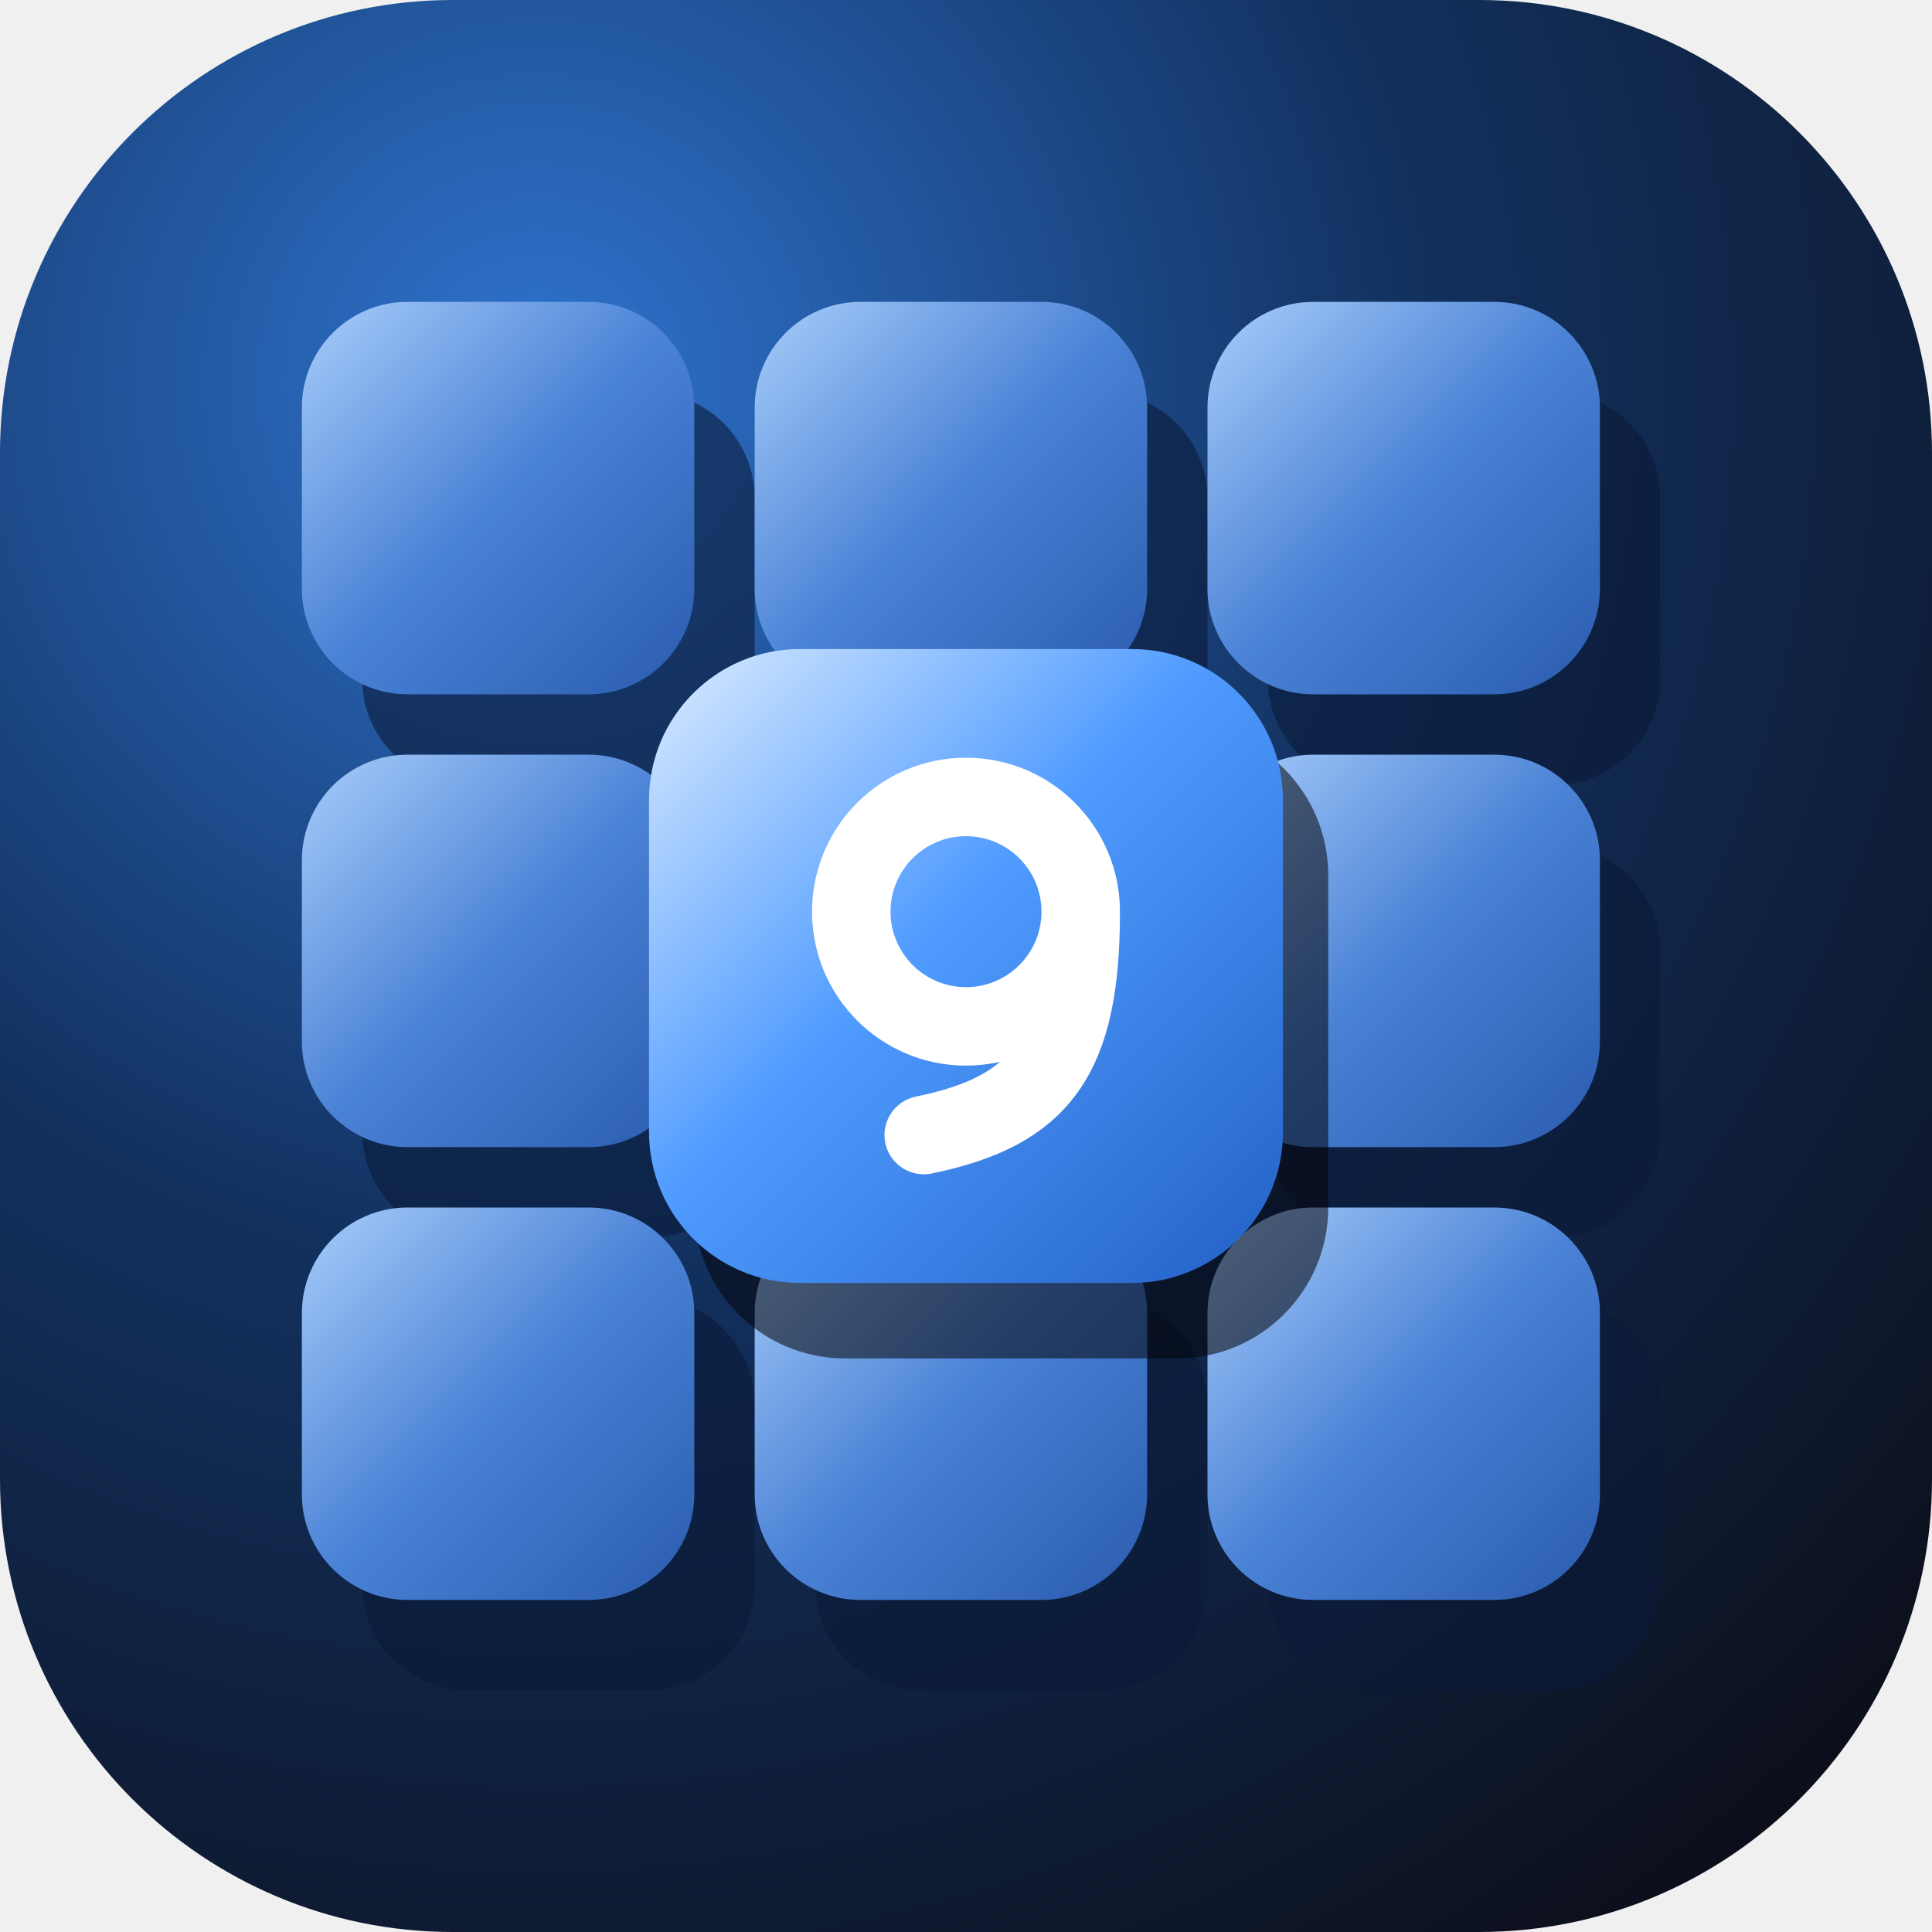
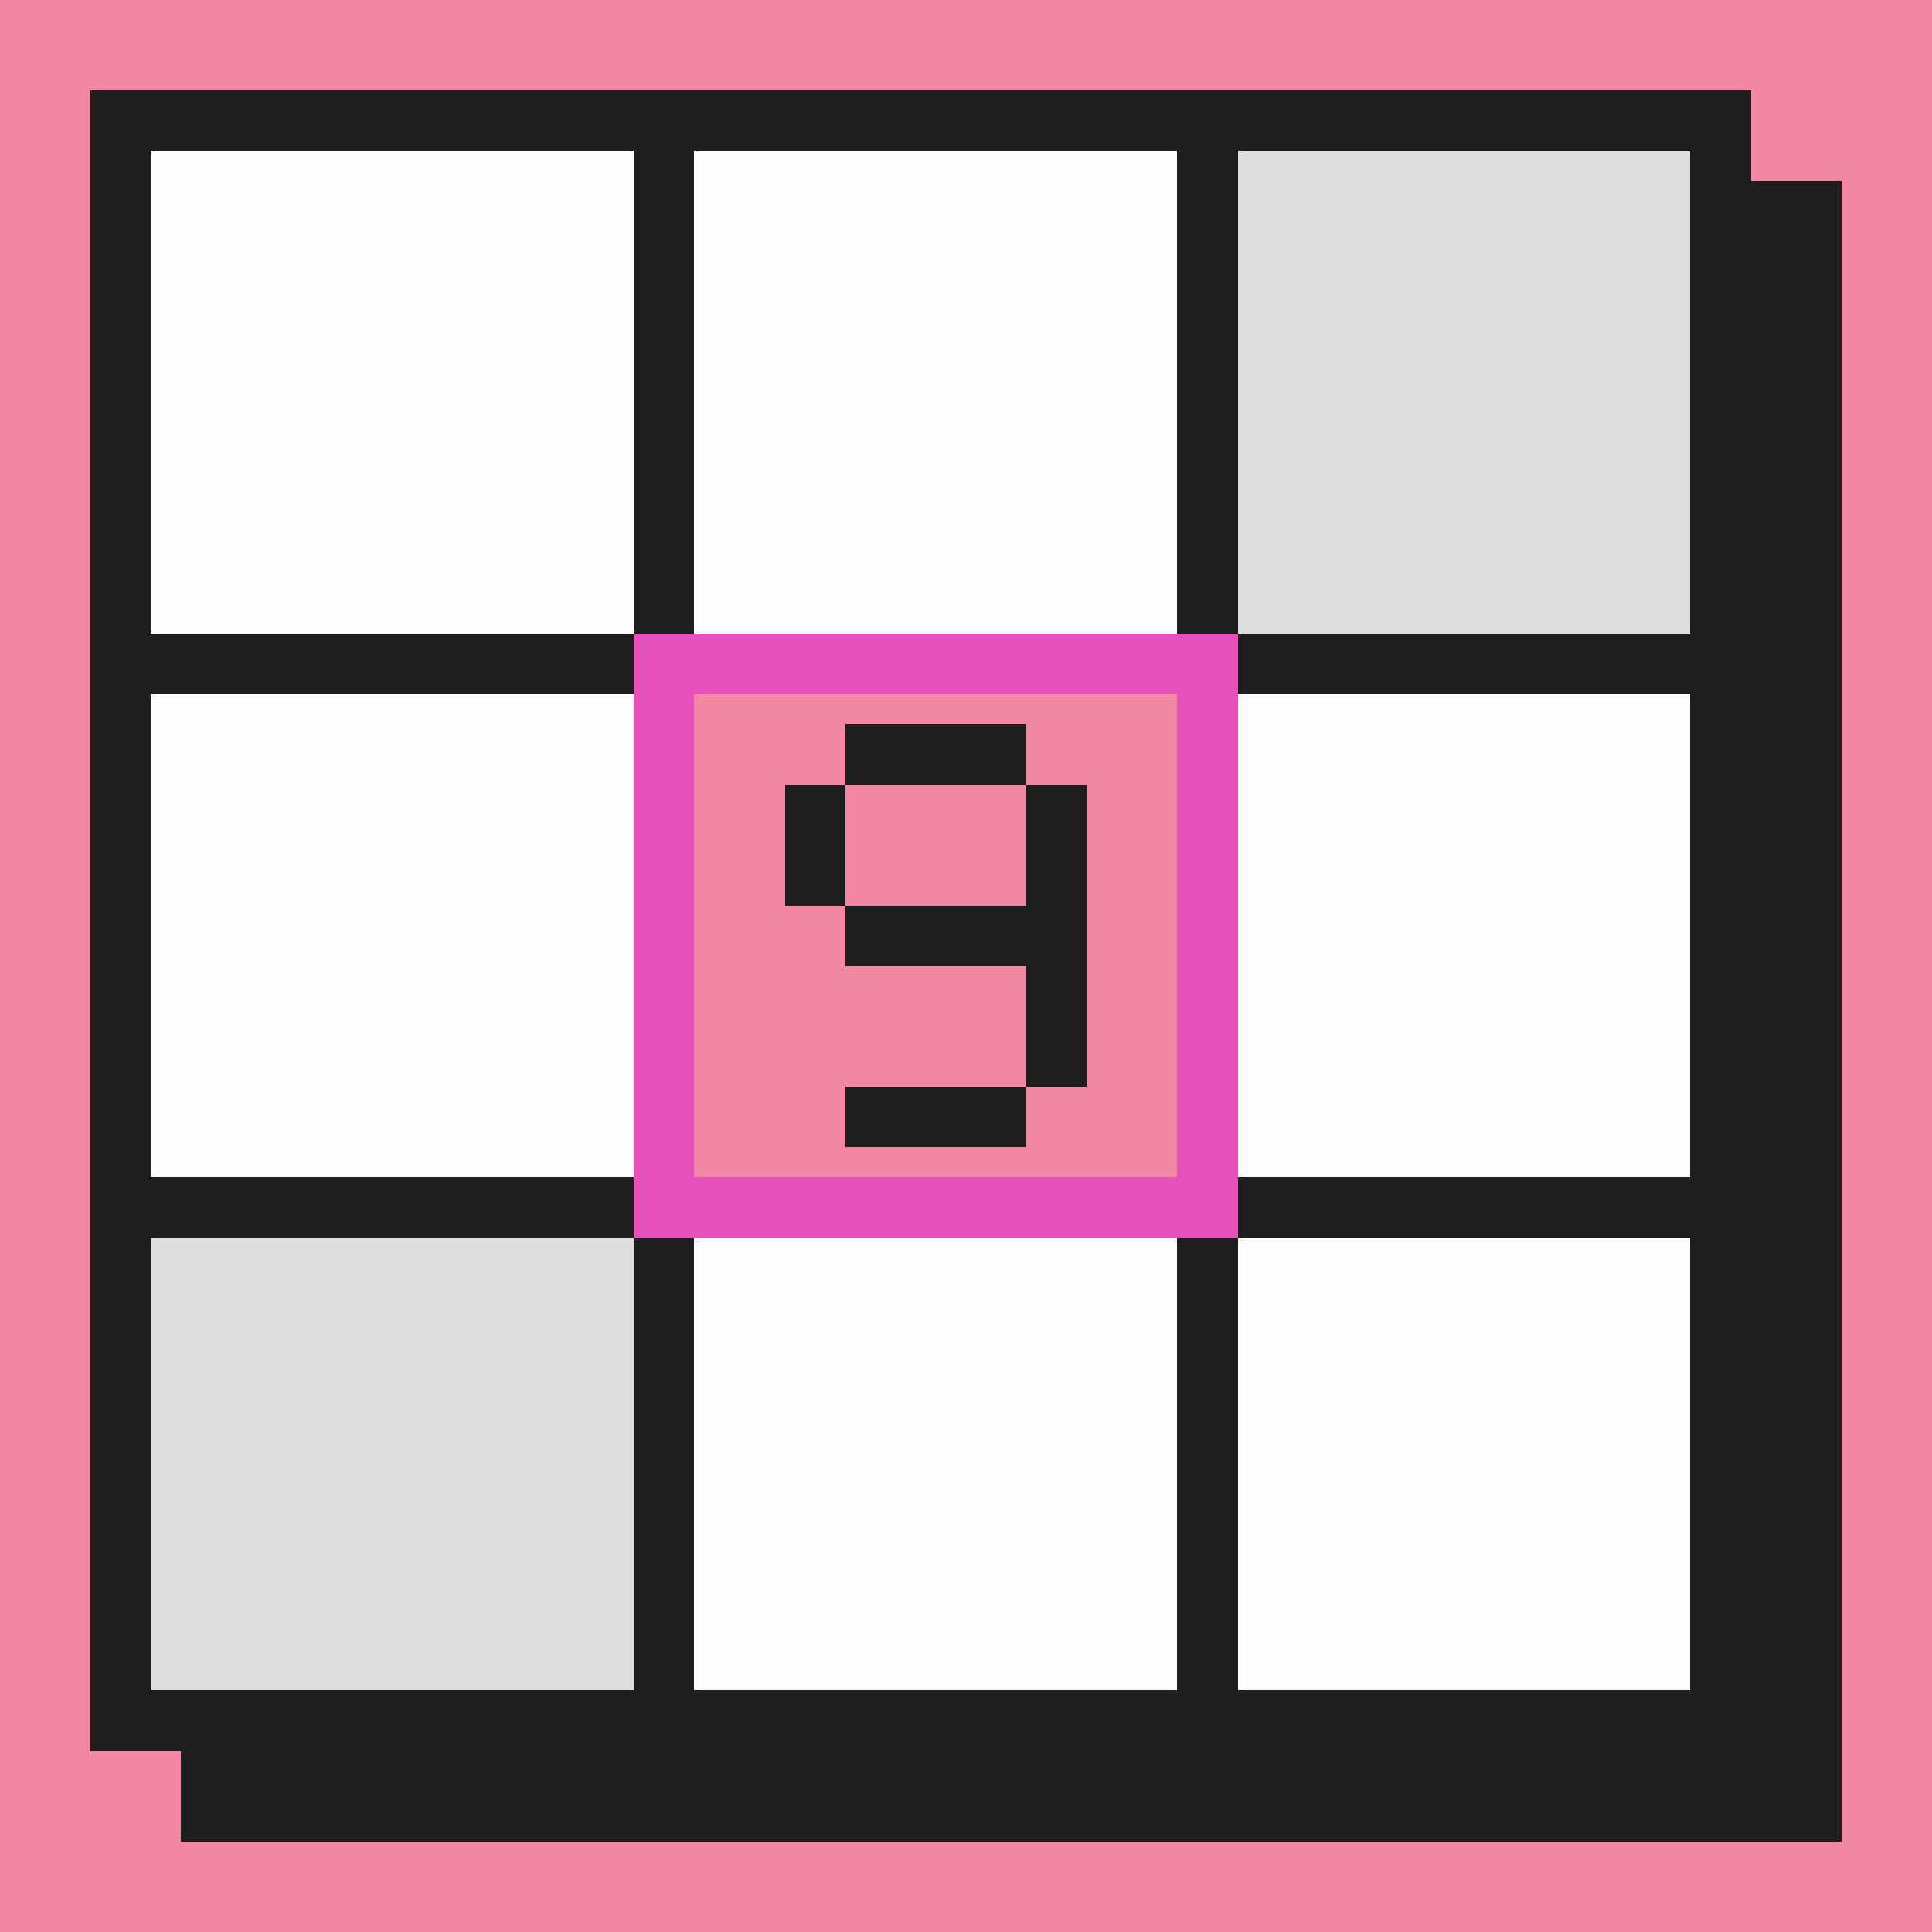
- <svg xmlns="http://www.w3.org/2000/svg" viewBox="0 0 64 64" width="64" height="64" role="img" aria-label="Typedoku">
-   <defs>
-     <radialGradient id="ground" cx="0.28" cy="0.2" r="1">
-       <stop offset="0" stop-color="#2f74d0" />
-       <stop offset="0.45" stop-color="#12315f" />
-       <stop offset="1" stop-color="#0c0d17" />
-     </radialGradient>
-     <linearGradient id="t" x1="0" y1="0" x2="1" y2="1">
-       <stop offset="0" stop-color="#a8cdfa" />
-       <stop offset="0.5" stop-color="#4a82d6" />
-       <stop offset="1" stop-color="#2a5cae" />
-     </linearGradient>
-     <linearGradient id="c" x1="0" y1="0" x2="1" y2="1">
-       <stop offset="0" stop-color="#dcecff" />
-       <stop offset="0.45" stop-color="#4f9bff" />
-       <stop offset="1" stop-color="#2260c4" />
-     </linearGradient>
-   </defs>
-   <rect width="64" height="64" rx="15" fill="url(#ground)" />
-   <g fill="#0a1a38" fill-opacity="0.6">
-     <rect x="12" y="13" width="13" height="13" rx="3.5" />
-     <rect x="27" y="13" width="13" height="13" rx="3.5" />
-     <rect x="42" y="13" width="13" height="13" rx="3.5" />
-     <rect x="12" y="28" width="13" height="13" rx="3.5" />
-     <rect x="42" y="28" width="13" height="13" rx="3.5" />
-     <rect x="12" y="43" width="13" height="13" rx="3.5" />
-     <rect x="27" y="43" width="13" height="13" rx="3.5" />
-     <rect x="42" y="43" width="13" height="13" rx="3.5" />
+ <svg xmlns="http://www.w3.org/2000/svg" viewBox="0 0 64 64" width="64" height="64" role="img" aria-label="Typedoku" shape-rendering="crispEdges">
+   <rect width="64" height="64" fill="#F386A1" />
+   <rect x="6" y="6" width="55" height="55" fill="#1E1E1E" />
+   <rect x="3" y="3" width="55" height="55" fill="#1E1E1E" />
+   <rect x="5" y="5" width="51" height="51" fill="#FEFEFE" />
+   <rect x="41" y="5" width="15" height="16" fill="#DEDEDE" />
+   <rect x="5" y="41" width="16" height="15" fill="#DEDEDE" />
+   <g fill="#1E1E1E">
+     <rect x="21" y="5" width="2" height="51" />
+     <rect x="39" y="5" width="2" height="51" />
+     <rect x="5" y="21" width="51" height="2" />
+     <rect x="5" y="39" width="51" height="2" />
  </g>
-   <g fill="url(#t)">
-     <rect x="10" y="10" width="13" height="13" rx="3.5" />
-     <rect x="25" y="10" width="13" height="13" rx="3.5" />
-     <rect x="40" y="10" width="13" height="13" rx="3.5" />
-     <rect x="10" y="25" width="13" height="13" rx="3.5" />
-     <rect x="40" y="25" width="13" height="13" rx="3.5" />
-     <rect x="10" y="40" width="13" height="13" rx="3.5" />
-     <rect x="25" y="40" width="13" height="13" rx="3.5" />
-     <rect x="40" y="40" width="13" height="13" rx="3.5" />
+   <rect x="21" y="21" width="20" height="20" fill="#E551BA" />
+   <rect x="23" y="23" width="16" height="16" fill="#F386A1" />
+   <g fill="#1E1E1E" shape-rendering="crispEdges">
+     <rect x="28" y="24" width="2" height="2" />
+     <rect x="30" y="24" width="2" height="2" />
+     <rect x="32" y="24" width="2" height="2" />
+     <rect x="26" y="26" width="2" height="2" />
+     <rect x="34" y="26" width="2" height="2" />
+     <rect x="26" y="28" width="2" height="2" />
+     <rect x="34" y="28" width="2" height="2" />
+     <rect x="28" y="30" width="2" height="2" />
+     <rect x="30" y="30" width="2" height="2" />
+     <rect x="32" y="30" width="2" height="2" />
+     <rect x="34" y="30" width="2" height="2" />
+     <rect x="34" y="32" width="2" height="2" />
+     <rect x="34" y="34" width="2" height="2" />
+     <rect x="28" y="36" width="2" height="2" />
+     <rect x="30" y="36" width="2" height="2" />
+     <rect x="32" y="36" width="2" height="2" />
  </g>
-   <rect x="21.5" y="21.5" width="21" height="21" rx="5" fill="#04050a" fill-opacity="0.55" transform="translate(1.5 2.5)" />
-   <rect x="21.5" y="21.5" width="21" height="21" rx="5" fill="url(#c)" />
-   <path d="M35.8 30.2a3.8 3.8 0 1 0-7.6 0a3.8 3.8 0 1 0 7.6 0M35.8 30.2C35.8 35 34.5 36.8 30.6 37.6" fill="none" stroke="#ffffff" stroke-width="2.6" stroke-linecap="round" stroke-linejoin="round" />
</svg>
